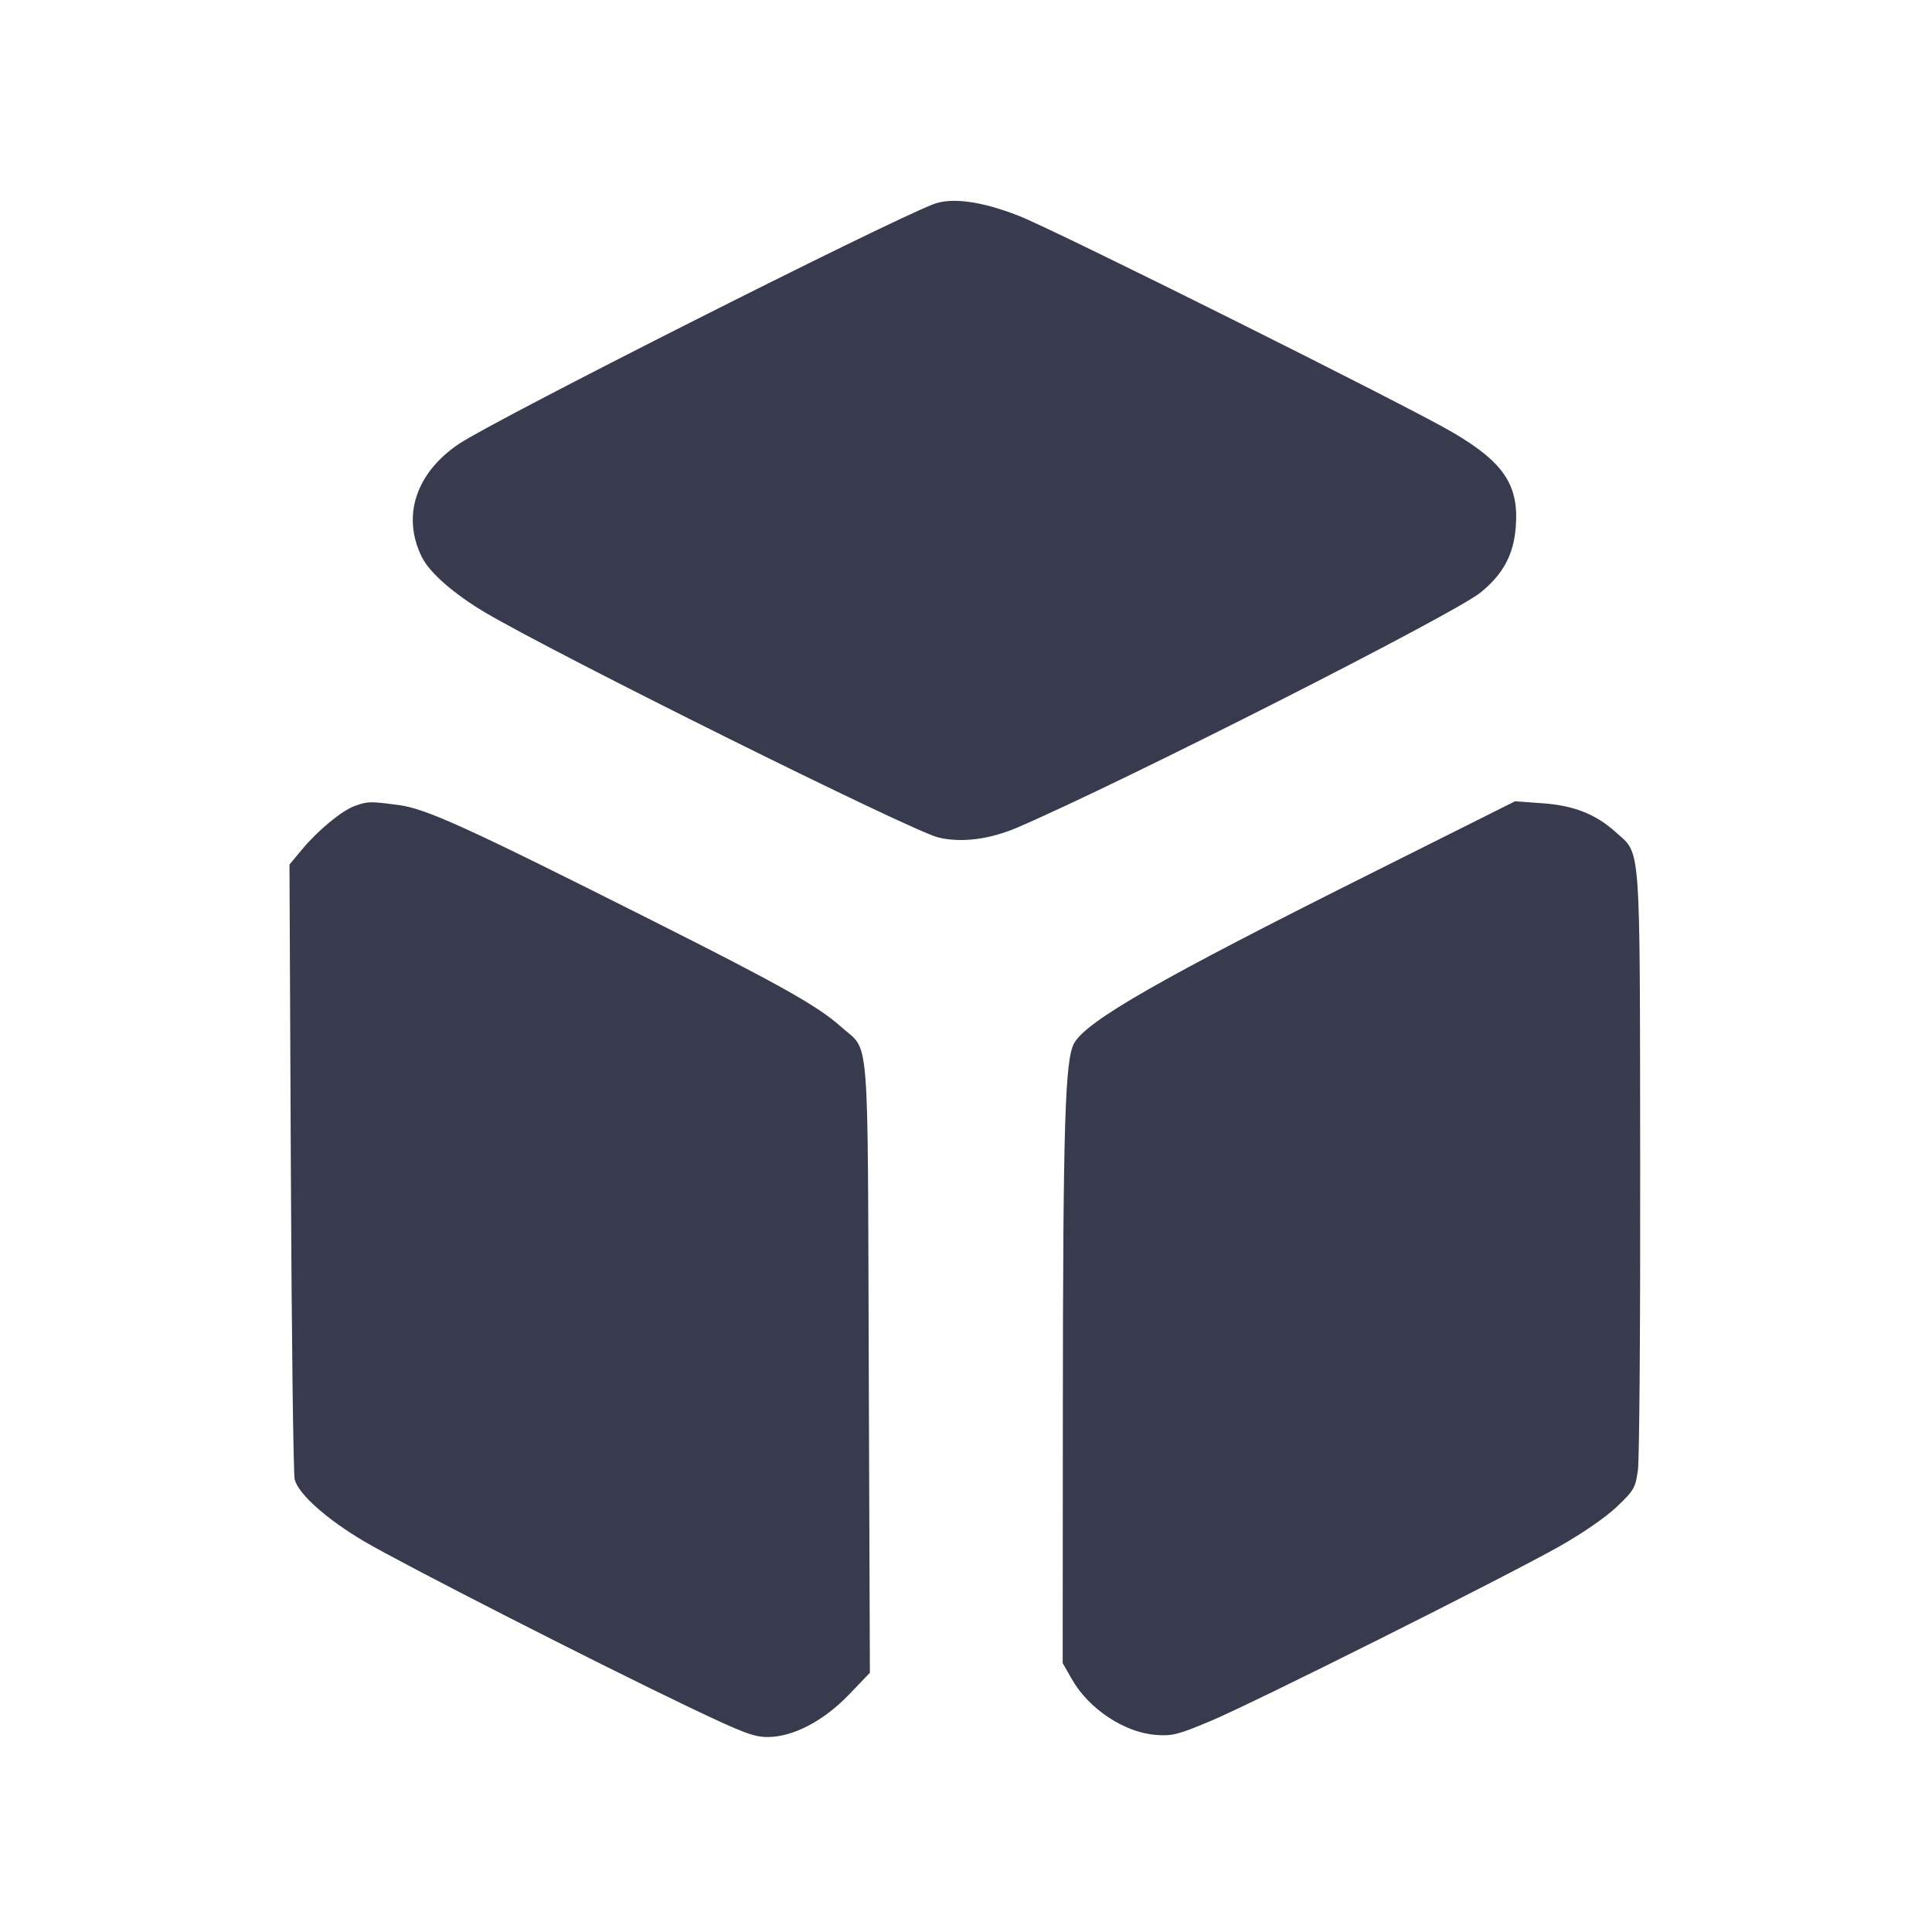
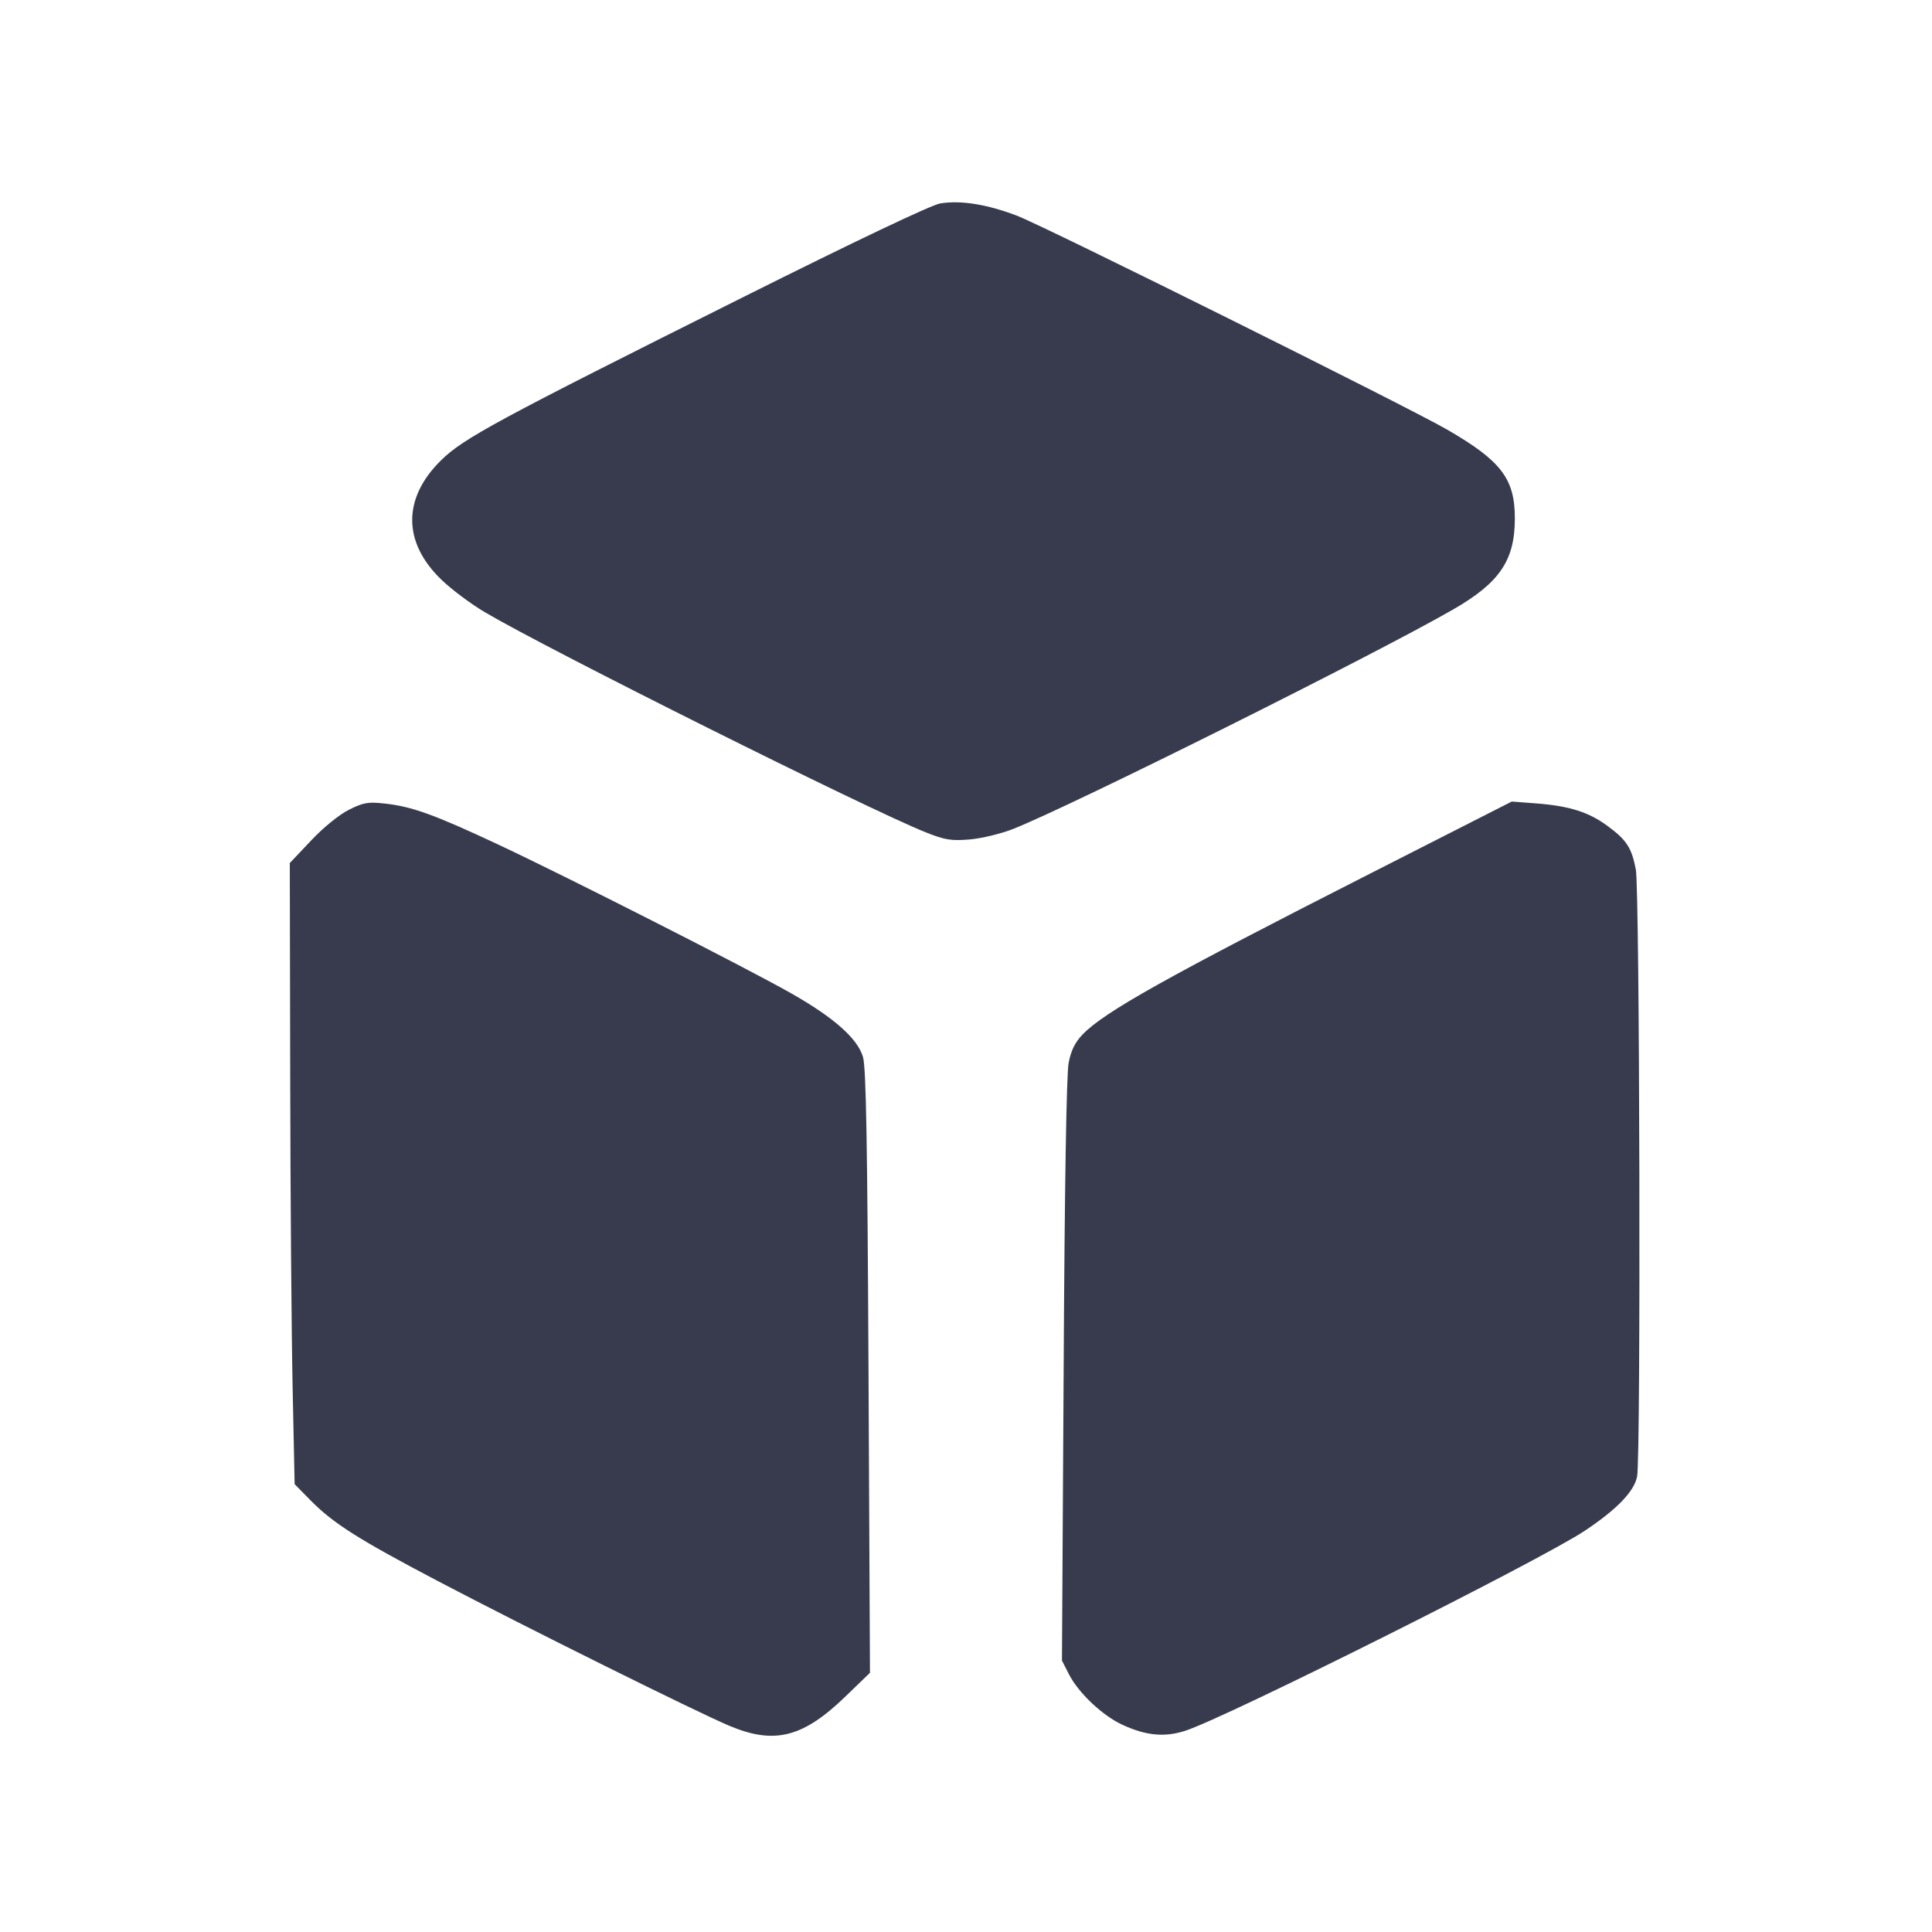
<svg xmlns="http://www.w3.org/2000/svg" width="24" height="24" viewBox="0 0 24 24" fill="none">
-   <path d="M11.596 2.536 C 10.976 2.775,6.141 5.217,5.700 5.515 C 5.163 5.877,4.988 6.417,5.243 6.925 C 5.341 7.118,5.640 7.379,6.026 7.608 C 6.917 8.135,11.307 10.315,11.652 10.402 C 11.935 10.473,12.291 10.429,12.640 10.279 C 13.939 9.721,18.053 7.634,18.390 7.362 C 18.670 7.136,18.802 6.893,18.829 6.552 C 18.871 6.028,18.684 5.746,18.047 5.372 C 17.493 5.045,13.126 2.866,12.658 2.682 C 12.194 2.500,11.824 2.449,11.596 2.536 M4.407 10.012 C 4.244 10.071,3.949 10.315,3.746 10.559 L 3.596 10.740 3.613 14.500 C 3.622 16.568,3.644 18.314,3.661 18.380 C 3.710 18.562,4.058 18.872,4.523 19.147 C 4.994 19.425,7.380 20.643,8.560 21.207 C 9.231 21.528,9.368 21.579,9.541 21.578 C 9.857 21.575,10.232 21.378,10.547 21.050 L 10.806 20.780 10.792 16.980 C 10.777 12.693,10.808 13.078,10.448 12.755 C 10.160 12.498,9.705 12.241,8.080 11.424 C 5.791 10.272,5.290 10.044,4.949 10.000 C 4.589 9.953,4.570 9.954,4.407 10.012 M17.020 10.855 C 14.415 12.158,13.508 12.677,13.345 12.956 C 13.230 13.154,13.205 13.943,13.203 17.560 L 13.201 20.660 13.319 20.866 C 13.529 21.232,13.973 21.524,14.362 21.552 C 14.562 21.567,14.641 21.547,15.043 21.377 C 15.589 21.147,18.680 19.599,19.364 19.214 C 19.652 19.052,19.945 18.850,20.082 18.720 C 20.298 18.515,20.316 18.484,20.347 18.260 C 20.365 18.128,20.378 16.405,20.375 14.430 C 20.370 10.397,20.387 10.622,20.072 10.338 C 19.823 10.113,19.551 10.006,19.158 9.978 L 18.820 9.954 17.020 10.855 " fill="#373B4D" stroke="none" fill-rule="evenodd" />
+   <path d="M11.680 2.527 C 11.568 2.546,10.636 2.989,9.220 3.697 C 6.177 5.218,5.755 5.445,5.477 5.720 C 5.000 6.190,5.002 6.737,5.482 7.200 C 5.607 7.321,5.851 7.504,6.025 7.606 C 6.813 8.072,10.790 10.057,11.499 10.339 C 11.740 10.435,11.816 10.447,12.046 10.428 C 12.193 10.415,12.436 10.357,12.587 10.297 C 13.319 10.007,17.081 8.130,18.055 7.569 C 18.631 7.237,18.818 6.959,18.818 6.440 C 18.818 5.947,18.649 5.725,17.974 5.335 C 17.480 5.050,12.994 2.819,12.639 2.682 C 12.266 2.538,11.933 2.485,11.680 2.527 M4.333 10.060 C 4.212 10.121,4.016 10.280,3.863 10.443 L 3.600 10.721 3.605 13.371 C 3.607 14.828,3.621 16.564,3.635 17.229 L 3.660 18.437 3.860 18.640 C 4.141 18.925,4.456 19.124,5.440 19.641 C 6.547 20.222,8.661 21.271,9.066 21.441 C 9.624 21.674,9.978 21.583,10.507 21.070 L 10.807 20.780 10.789 17.040 C 10.775 14.177,10.759 13.260,10.720 13.129 C 10.653 12.902,10.363 12.644,9.838 12.345 C 9.296 12.035,7.021 10.880,6.176 10.485 C 5.390 10.117,5.116 10.019,4.780 9.982 C 4.571 9.959,4.514 9.969,4.333 10.060 M17.040 10.842 C 14.487 12.140,13.719 12.570,13.449 12.850 C 13.355 12.948,13.305 13.048,13.275 13.203 C 13.248 13.340,13.225 14.742,13.213 17.024 L 13.192 20.628 13.279 20.799 C 13.397 21.030,13.697 21.313,13.943 21.426 C 14.238 21.562,14.468 21.583,14.725 21.500 C 15.243 21.331,19.133 19.384,19.686 19.016 C 20.085 18.751,20.303 18.525,20.337 18.340 C 20.384 18.090,20.369 11.052,20.321 10.802 C 20.269 10.531,20.207 10.435,19.969 10.260 C 19.737 10.089,19.500 10.013,19.093 9.981 L 18.780 9.957 17.040 10.842 " fill="#373B4D" stroke="none" fill-rule="evenodd" />
</svg>
